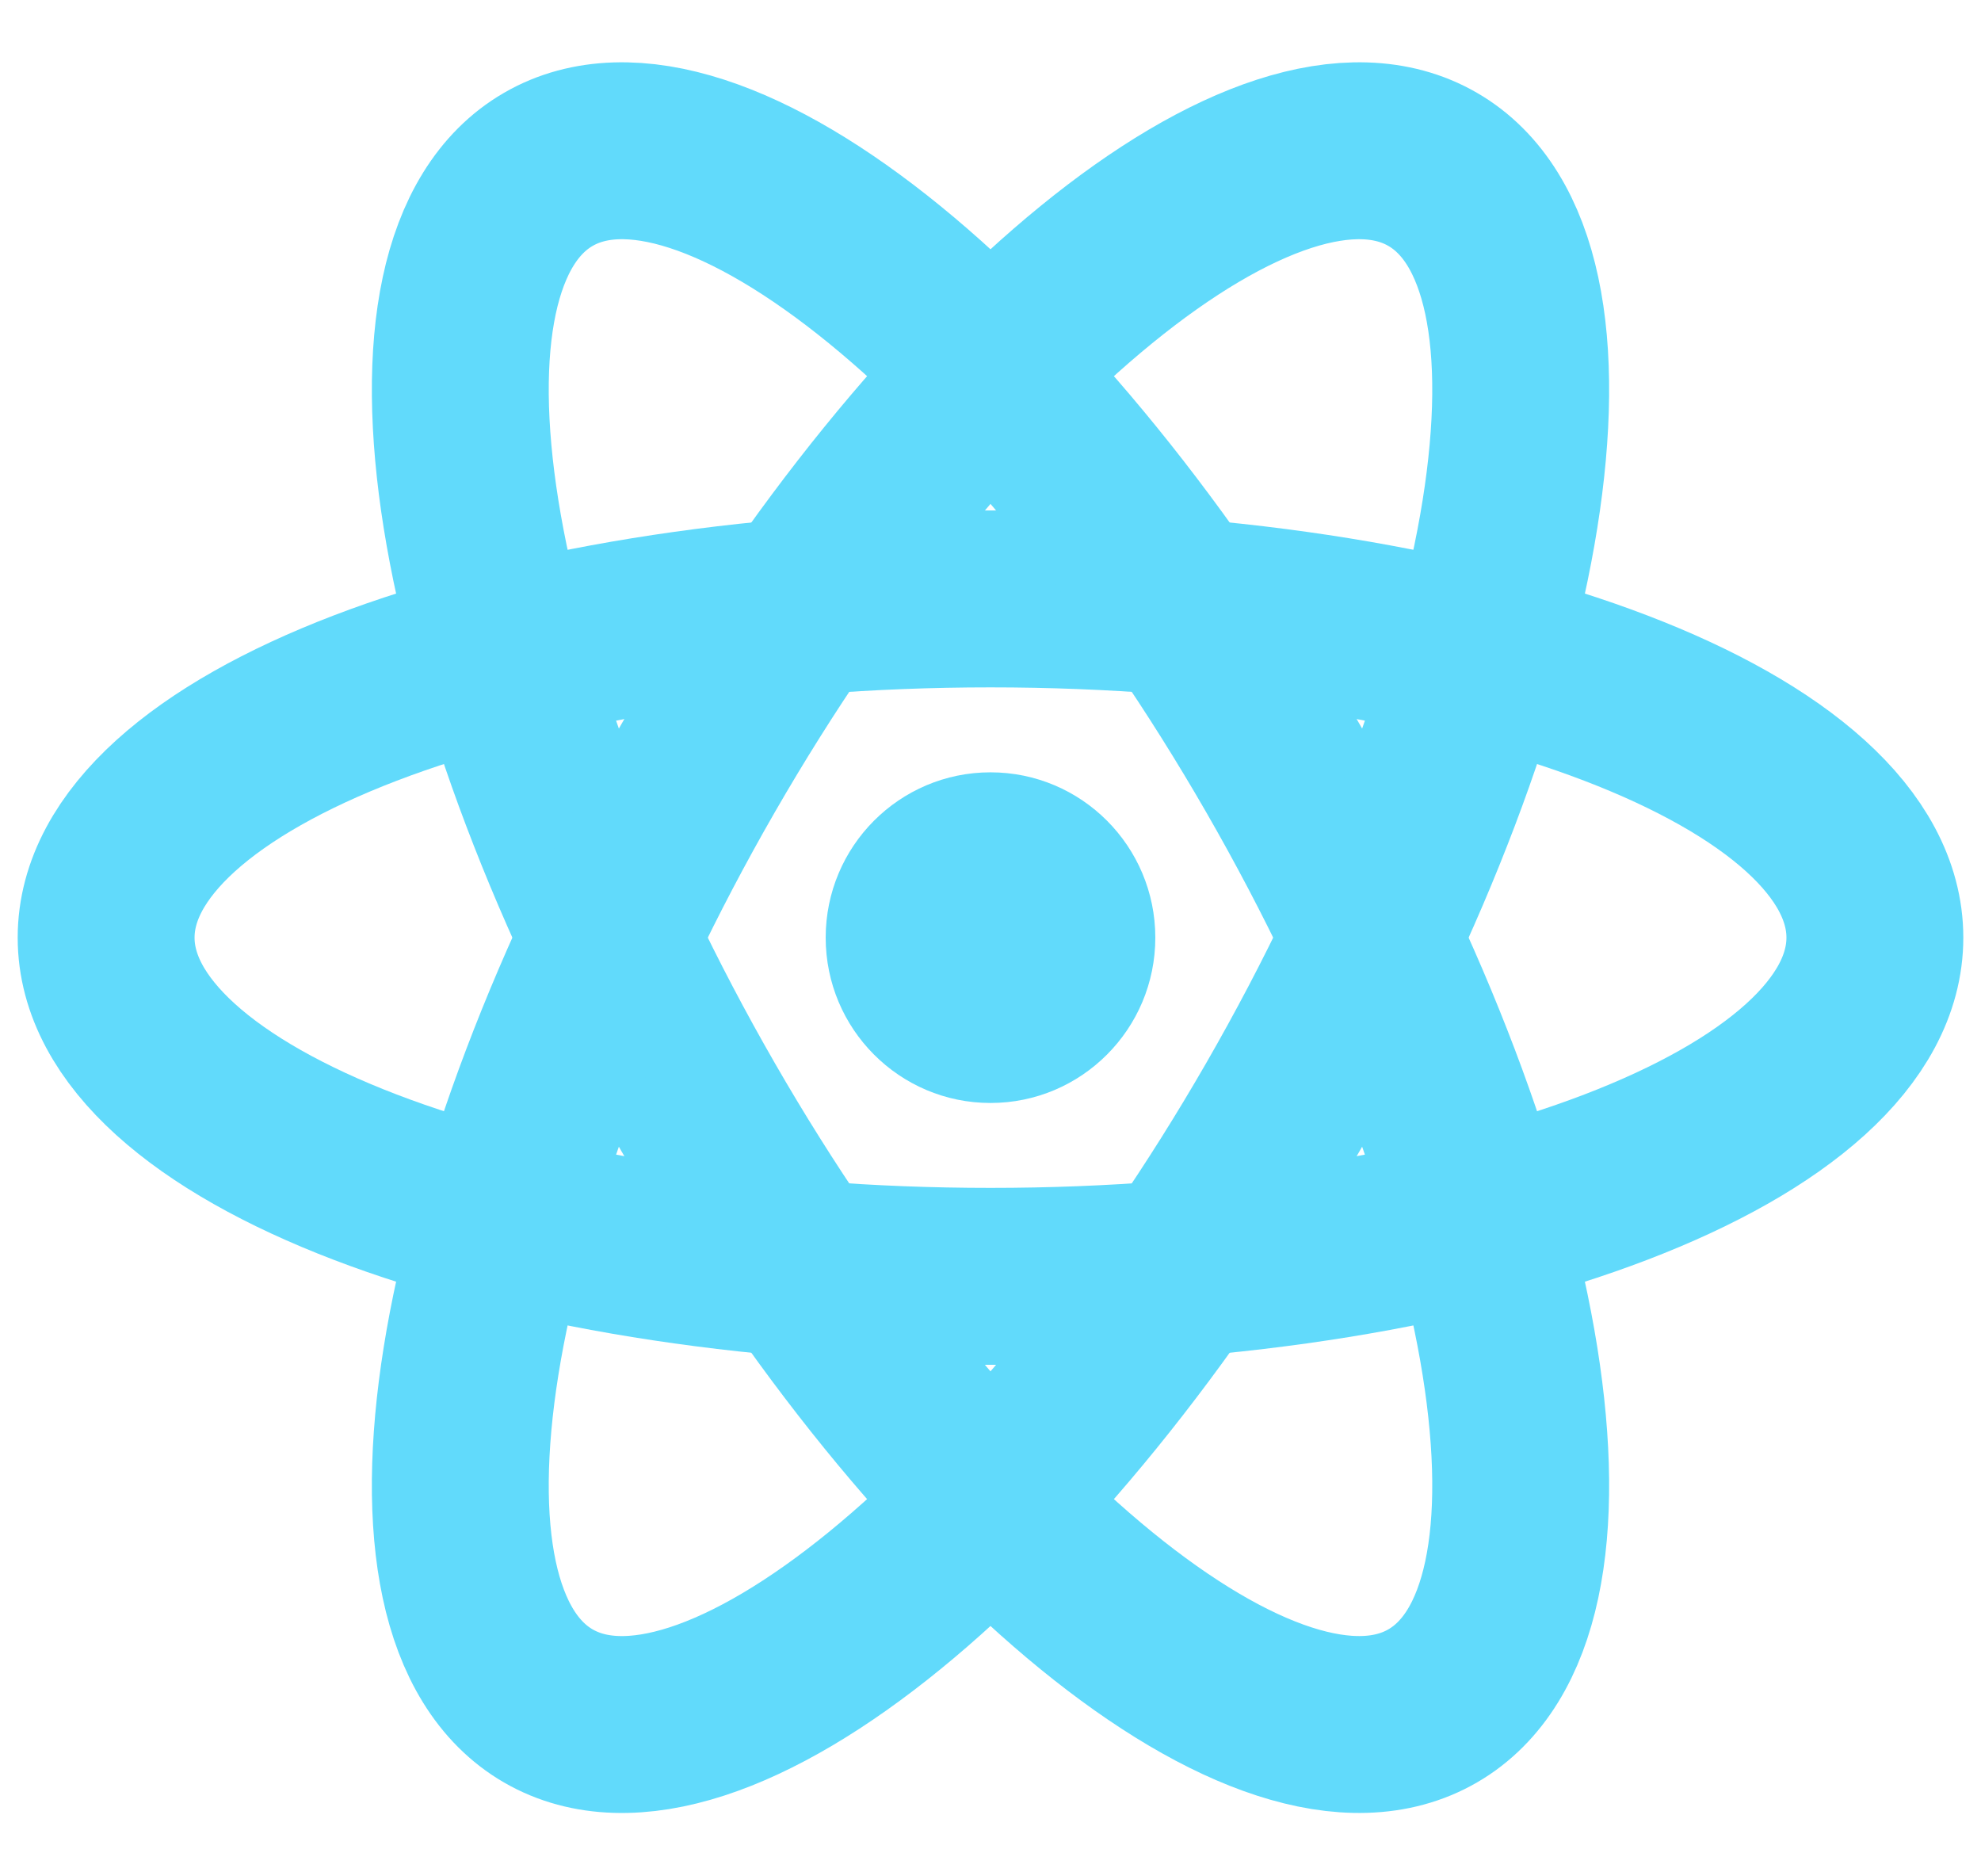
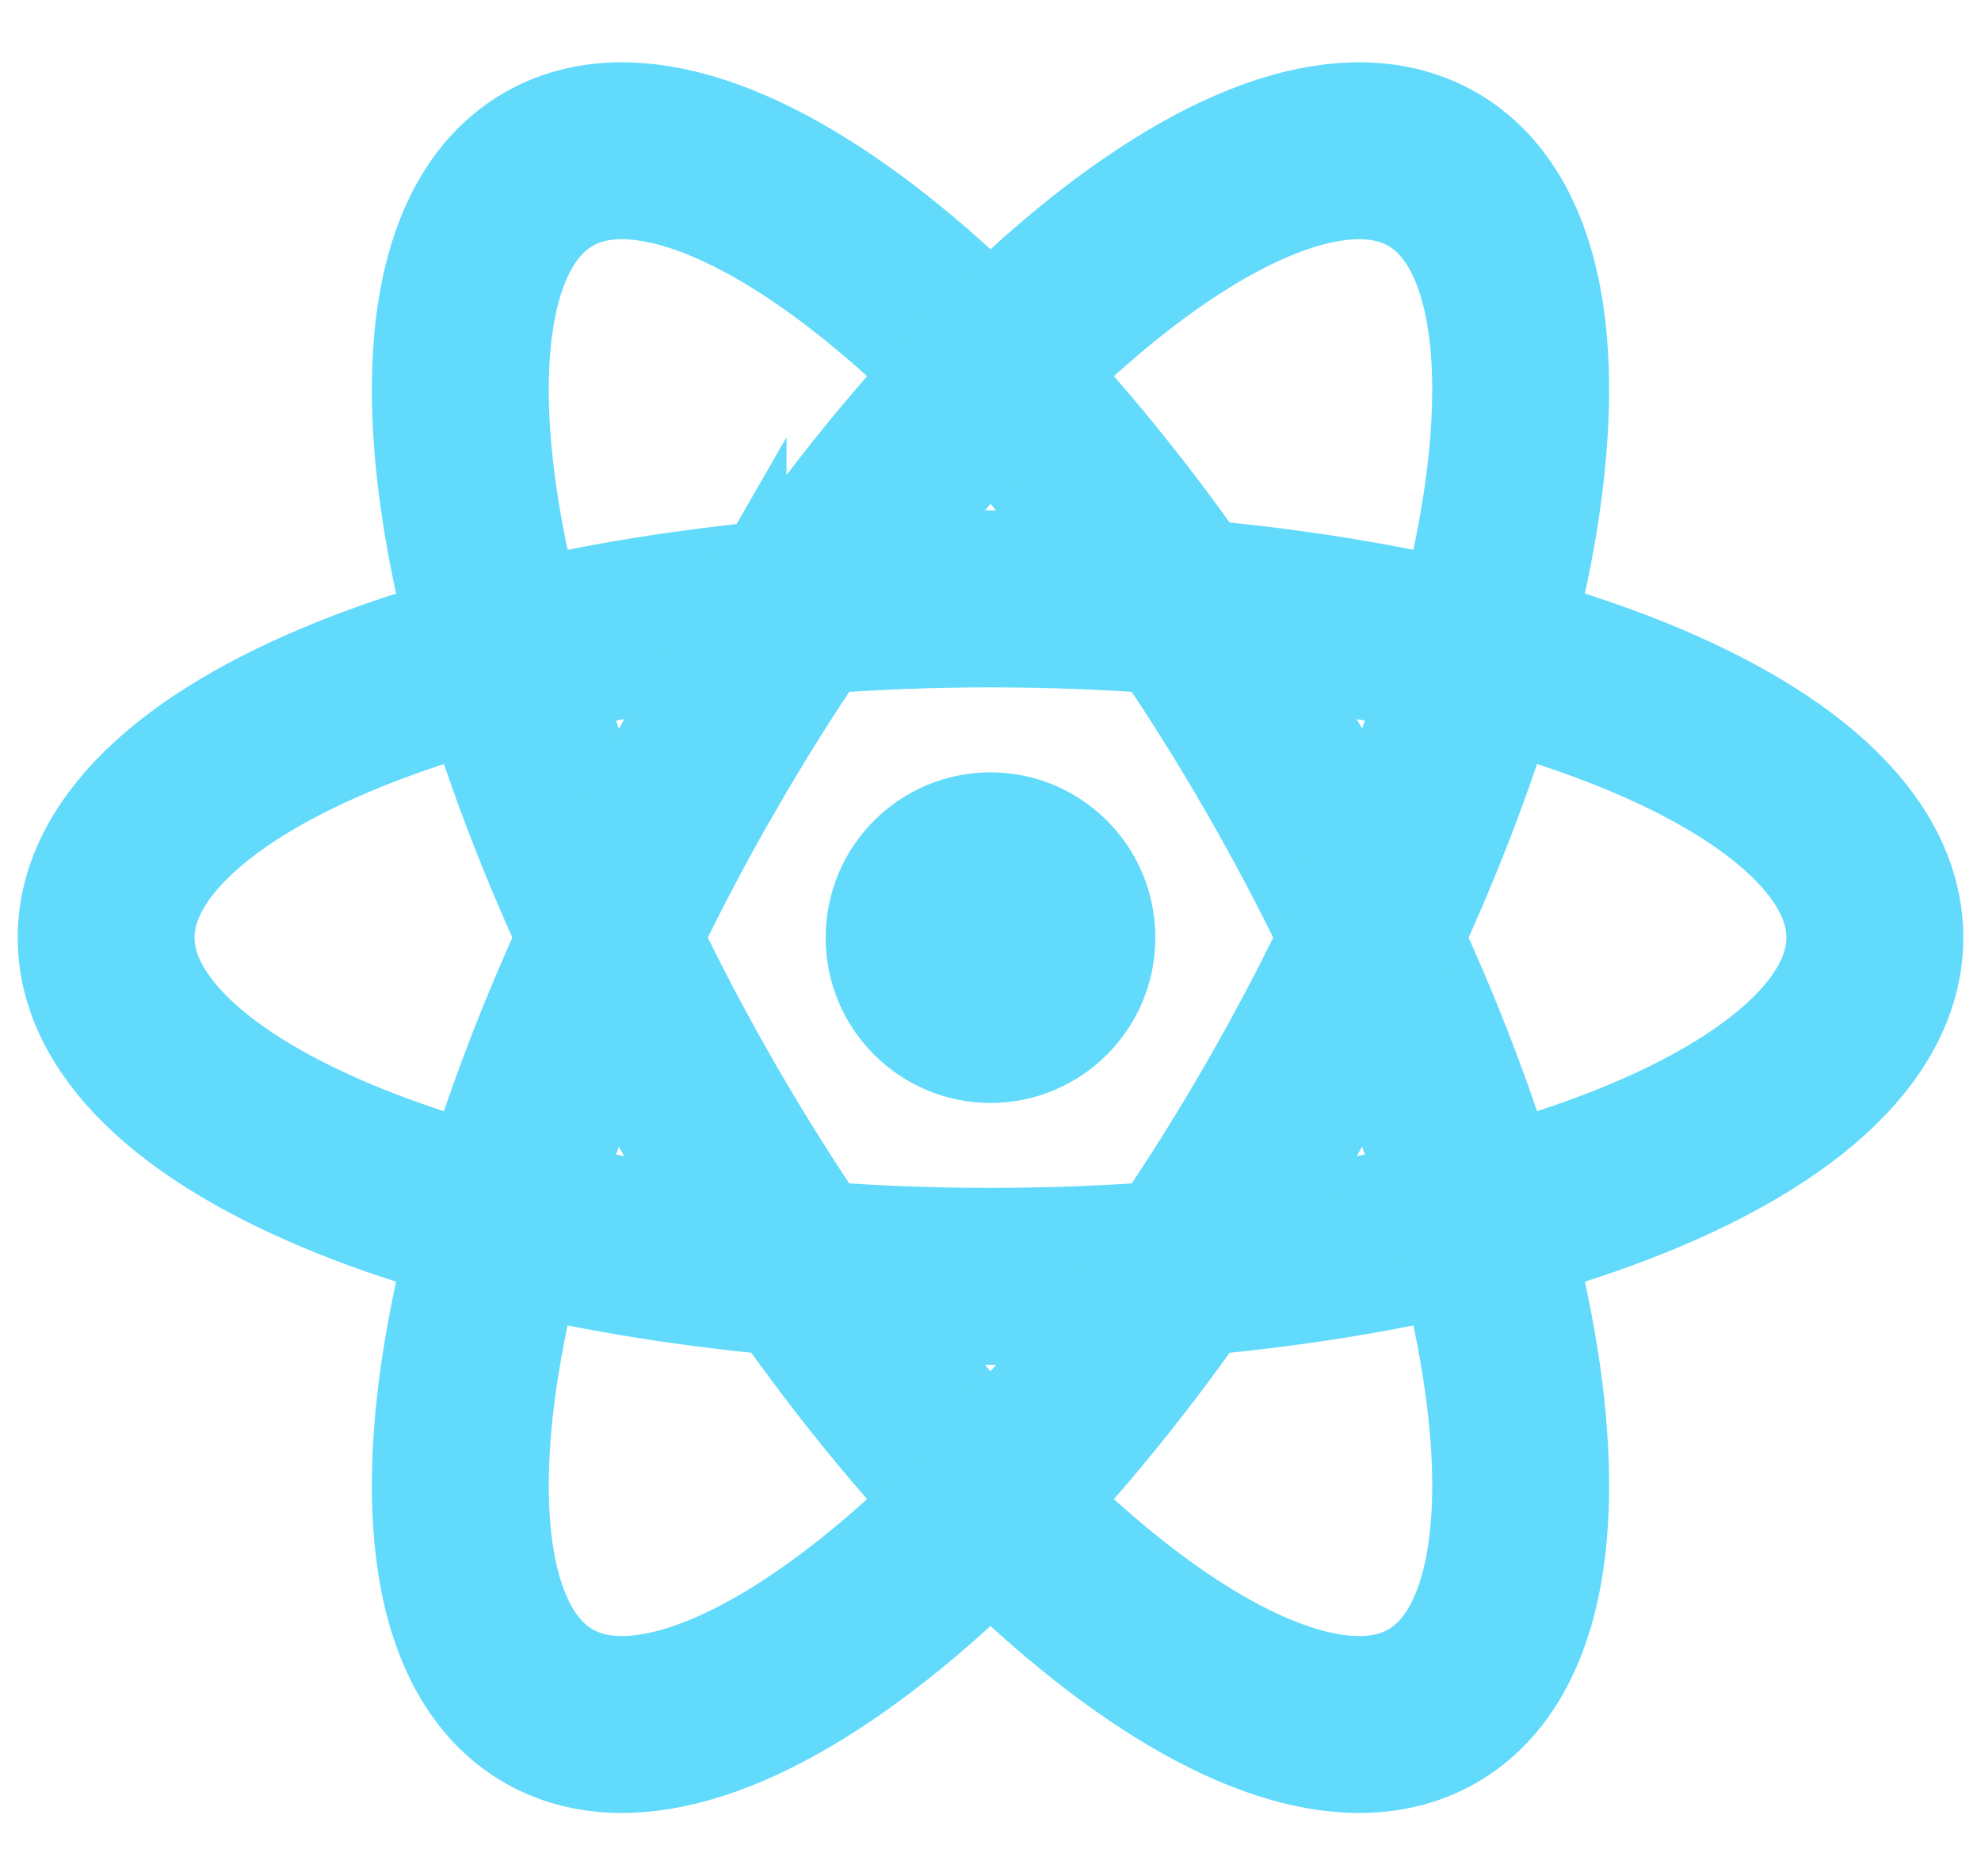
- <svg xmlns="http://www.w3.org/2000/svg" width="56" height="53" viewBox="0 0 56 53" fill="none">
-   <path d="M28 31.173C30.573 31.173 32.659 29.081 32.659 26.5C32.659 23.92 30.573 21.828 28 21.828C25.427 21.828 23.341 23.92 23.341 26.5C23.341 29.081 25.427 31.173 28 31.173Z" fill="#61DAFB" />
-   <path d="M28 36.073C41.807 36.073 53 31.787 53 26.5C53 21.213 41.807 16.927 28 16.927C14.193 16.927 3 21.213 3 26.5C3 31.787 14.193 36.073 28 36.073Z" stroke="#61DAFB" stroke-width="5" />
-   <path d="M19.733 31.287C26.637 43.279 35.934 50.857 40.5 48.213C45.066 45.57 43.17 33.705 36.267 21.713C29.363 9.721 20.066 2.143 15.5 4.787C10.934 7.43 12.83 19.295 19.733 31.287Z" stroke="#61DAFB" stroke-width="5" />
-   <path d="M19.733 21.713C12.83 33.706 10.934 45.57 15.5 48.214C20.066 50.857 29.363 43.279 36.267 31.287C43.17 19.295 45.066 7.43 40.5 4.787C35.934 2.143 26.637 9.722 19.733 21.713Z" stroke="#61DAFB" stroke-width="5" />
+ <svg xmlns="http://www.w3.org/2000/svg" width="56" height="53" fill="none">
+   <path d="M28 31.173a4.666 4.666 0 0 0 4.659-4.673 4.666 4.666 0 0 0-4.66-4.672 4.666 4.666 0 0 0-4.658 4.672A4.666 4.666 0 0 0 28 31.173z" fill="#61DAFB" />
+   <path d="M28 36.073c13.807 0 25-4.286 25-9.573 0-5.287-11.193-9.573-25-9.573S3 21.213 3 26.5c0 5.287 11.193 9.573 25 9.573z" stroke="#61DAFB" stroke-width="5" />
+   <path d="M19.733 31.287c6.904 11.992 16.201 19.57 20.767 16.926 4.566-2.643 2.67-14.508-4.233-26.5C29.363 9.721 20.065 2.143 15.5 4.787c-4.566 2.643-2.67 14.508 4.233 26.5z" stroke="#61DAFB" stroke-width="5" />
+   <path d="M19.733 21.713c-6.903 11.992-8.799 23.857-4.233 26.5 4.566 2.644 13.863-4.934 20.767-16.926C43.17 19.295 45.065 7.43 40.5 4.787c-4.566-2.644-13.863 4.935-20.767 16.927z" stroke="#61DAFB" stroke-width="5" />
</svg>
